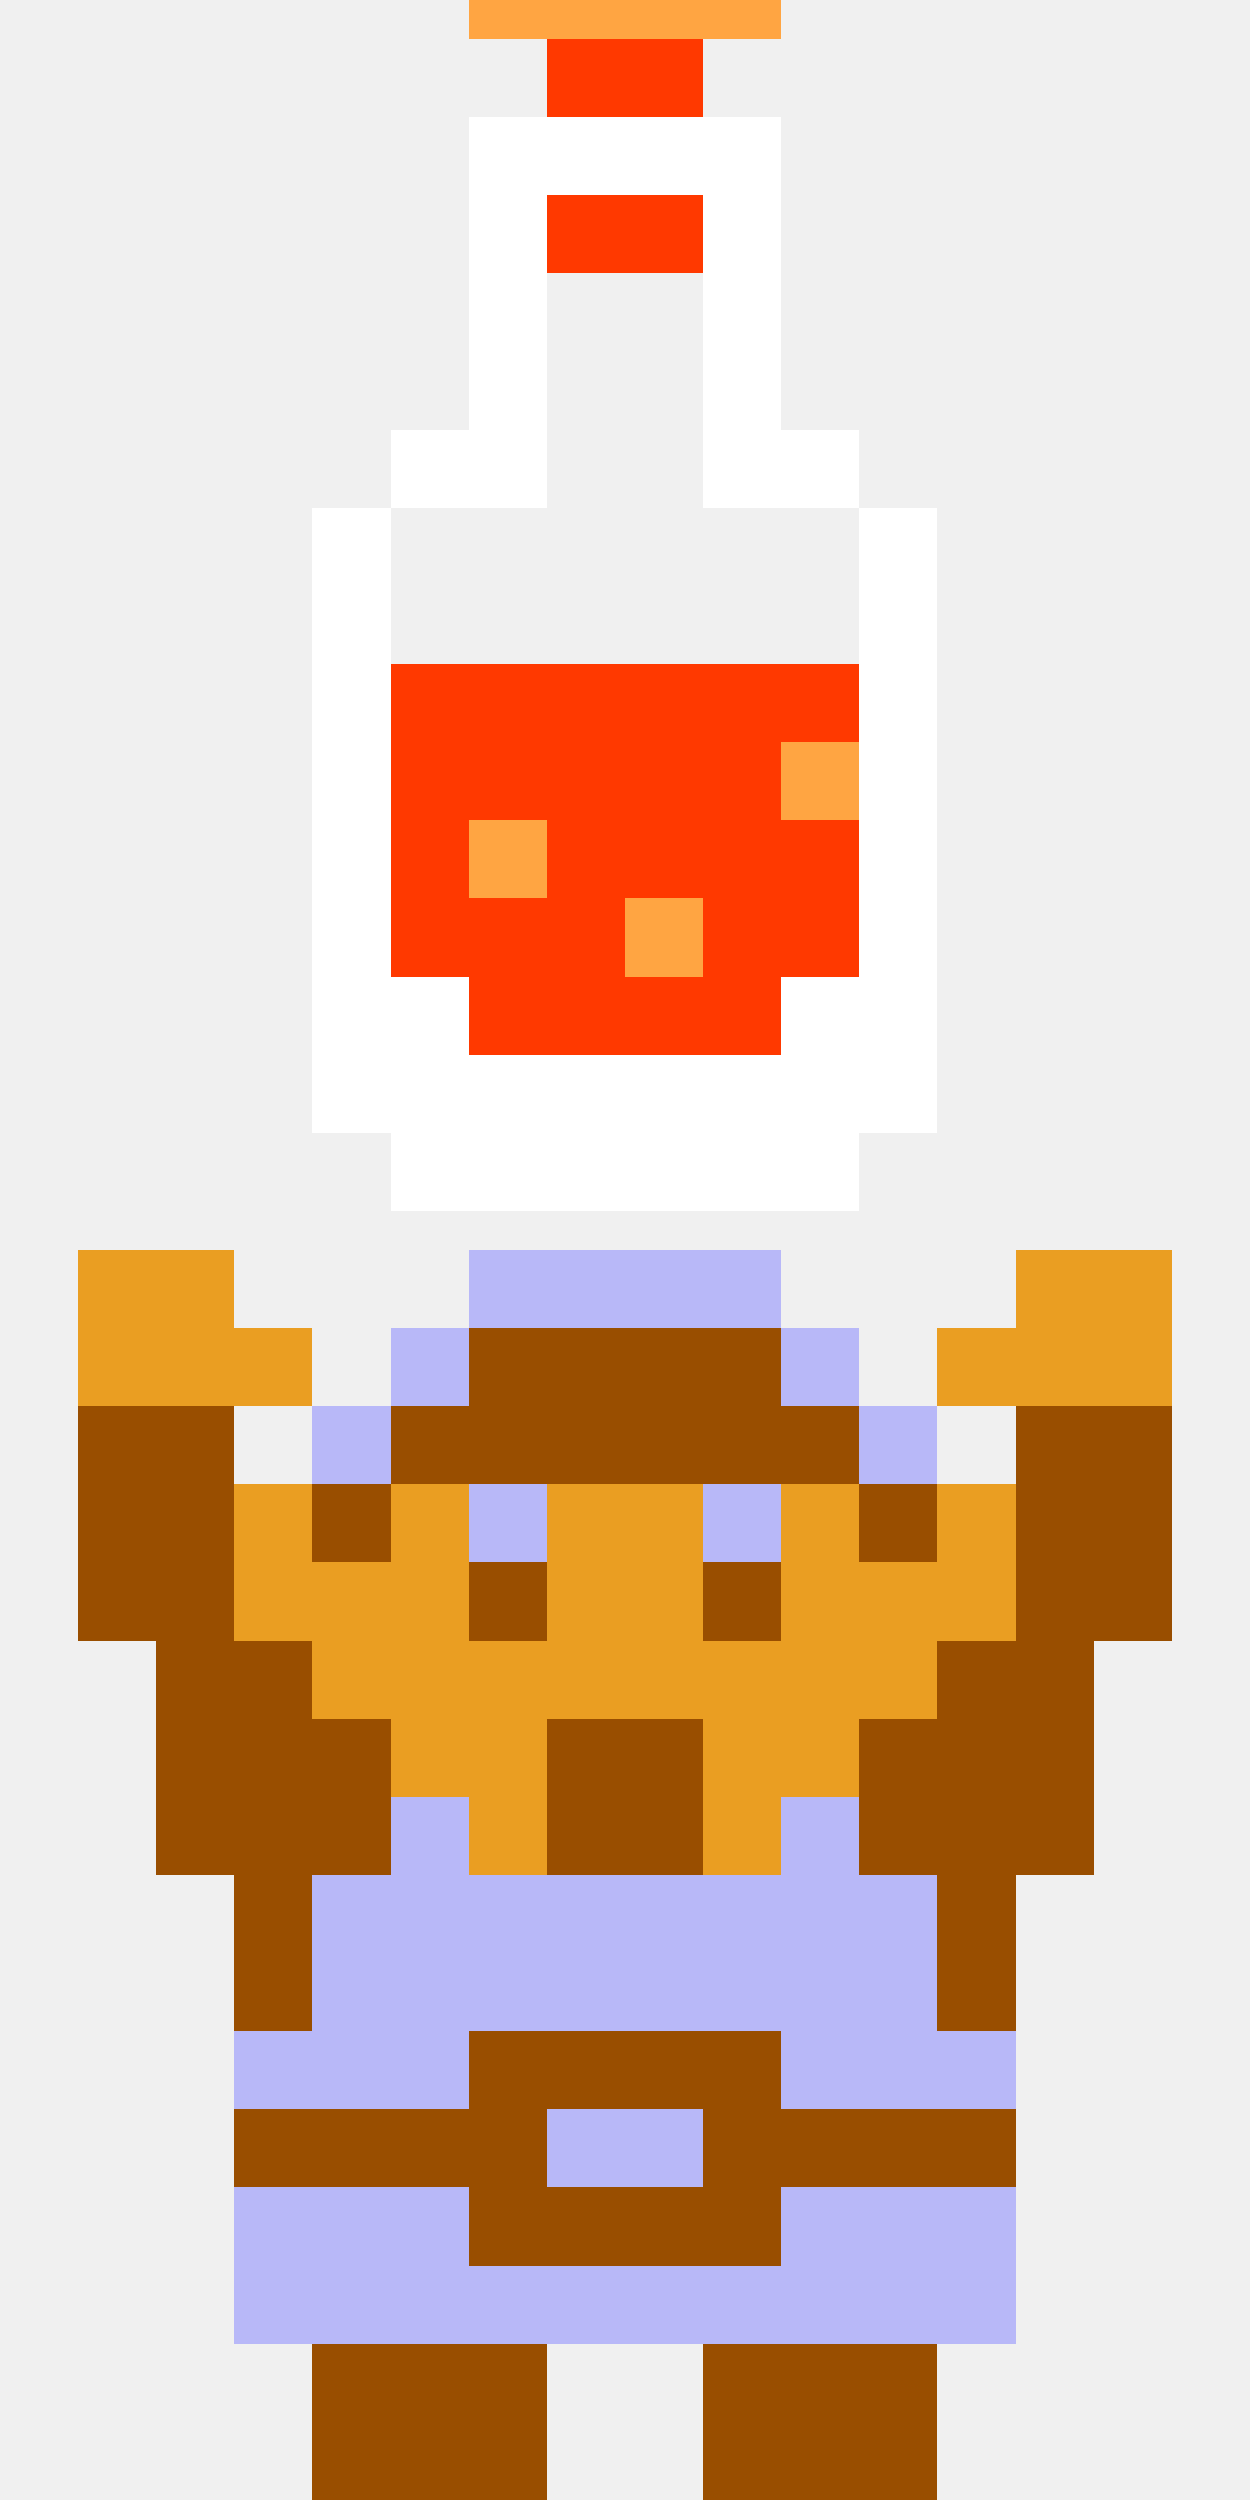
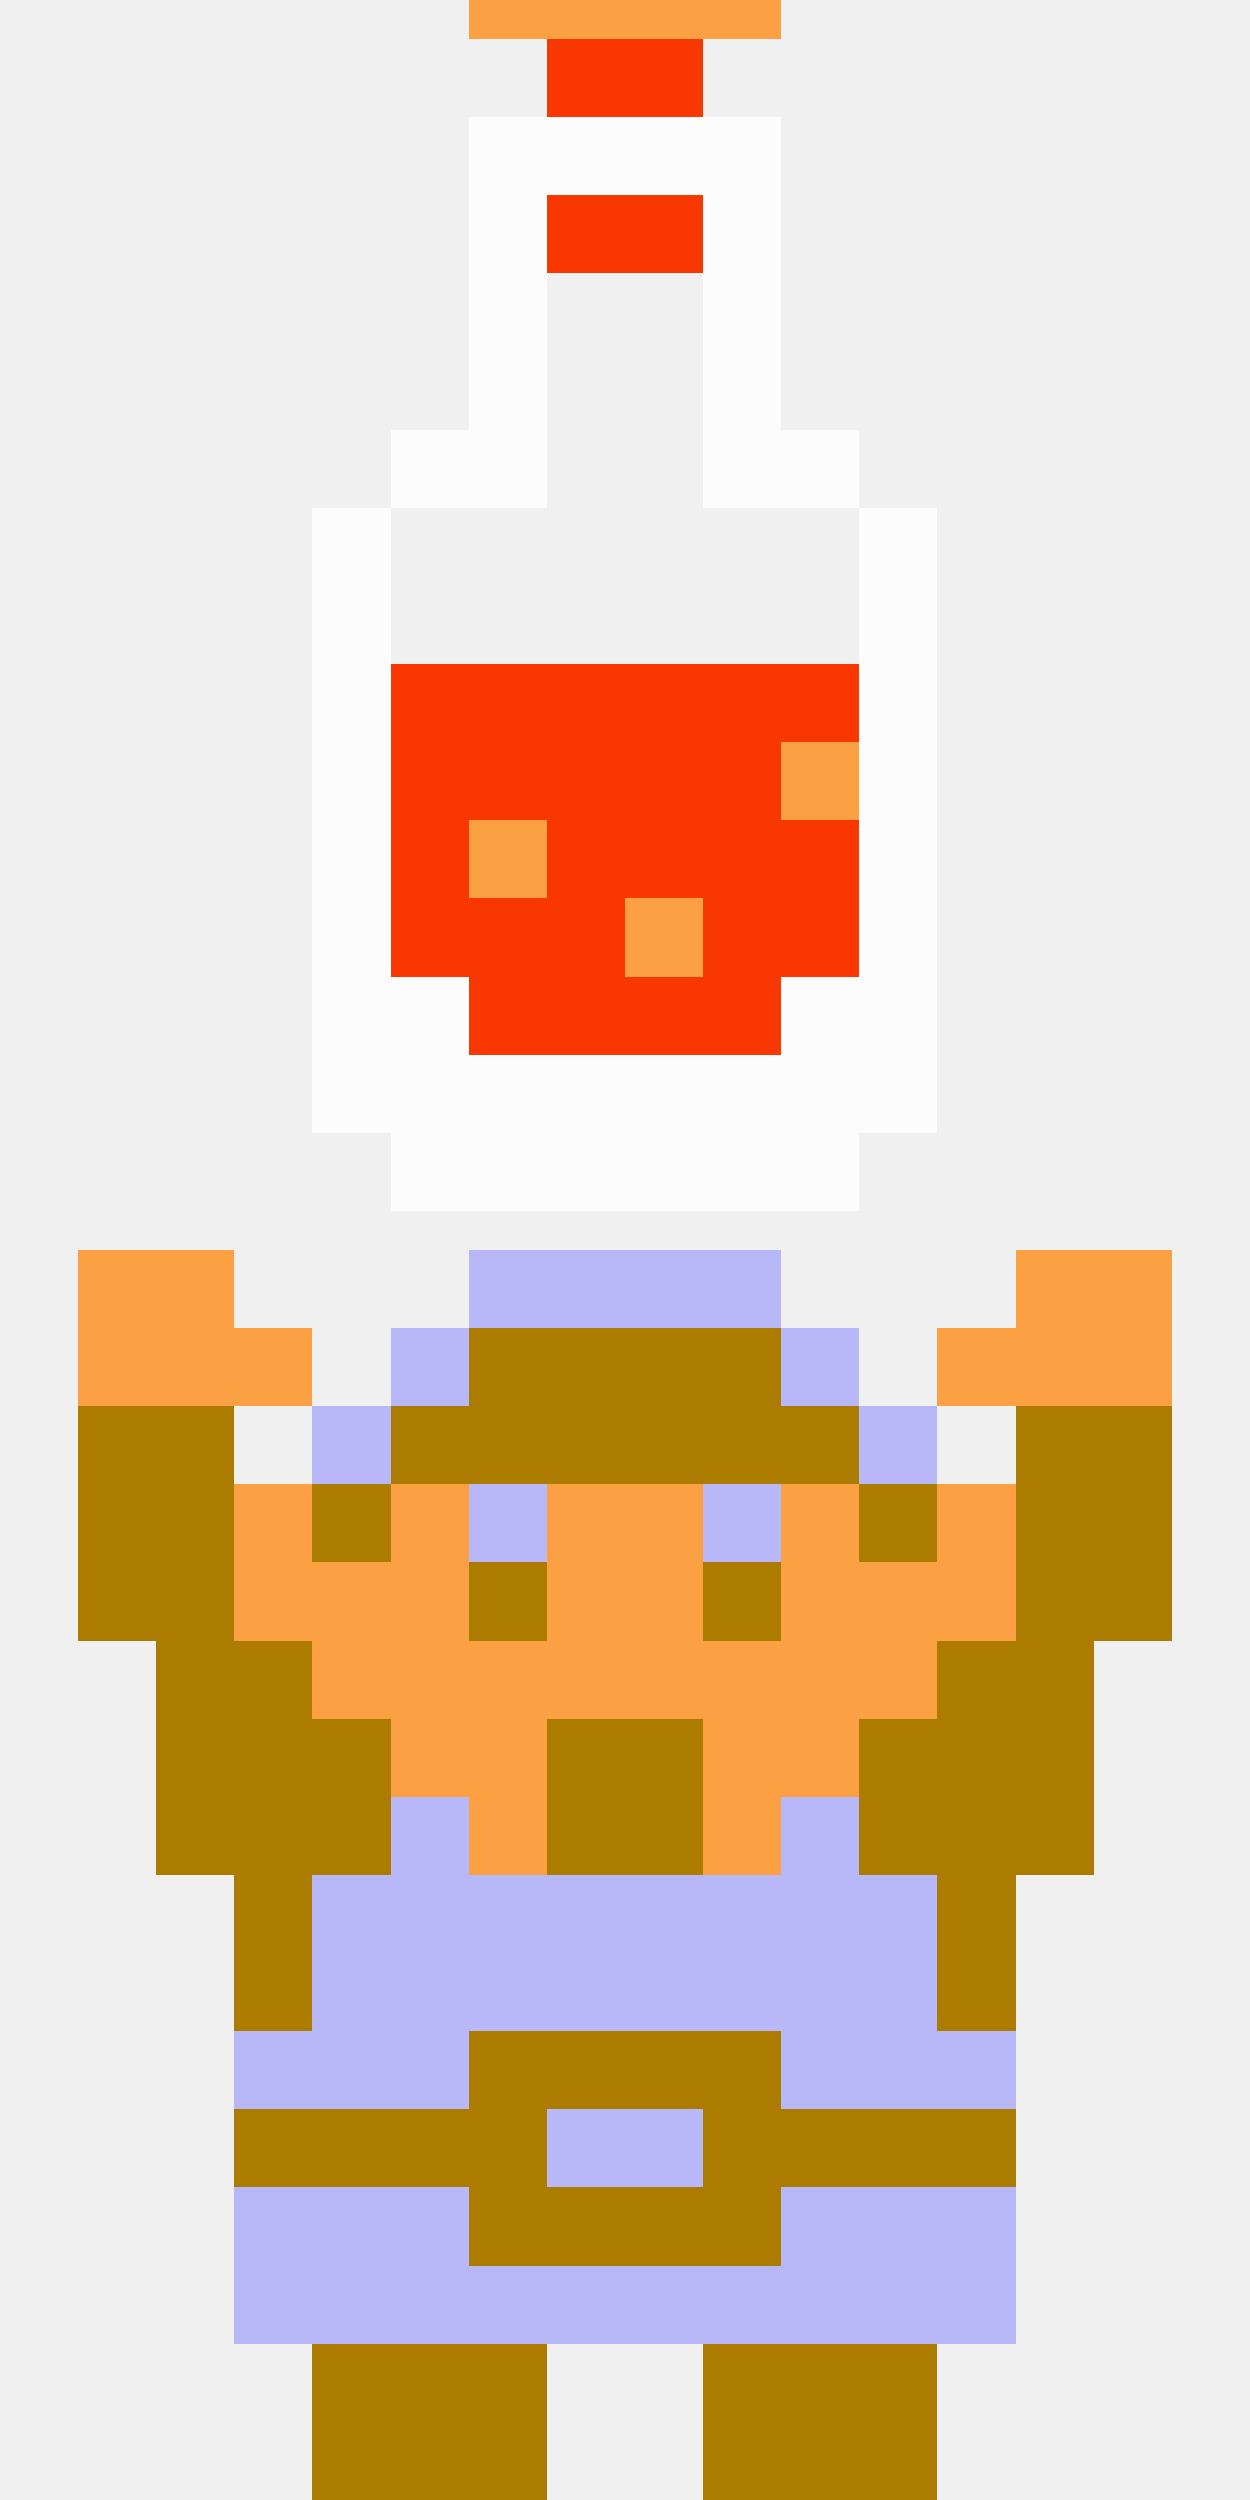
<svg xmlns="http://www.w3.org/2000/svg" viewBox="0 0 32 64" width="32" height="64" shape-rendering="crispEdges">
-   <g id="frame0" style="display:inline">
-     <rect x="12" y="0" width="8" height="1" fill="#ffa542" />
-     <rect x="14" y="1" width="4" height="1" fill="#ff3900" />
-     <rect x="14" y="2" width="4" height="1" fill="#ff3900" />
-     <rect x="12" y="3" width="8" height="1" fill="#ffffff" />
-     <rect x="12" y="4" width="8" height="1" fill="#ffffff" />
-     <rect x="12" y="5" width="2" height="1" fill="#ffffff" />
-     <rect x="14" y="5" width="4" height="1" fill="#ff3900" />
-     <rect x="18" y="5" width="2" height="1" fill="#ffffff" />
-     <rect x="12" y="6" width="2" height="1" fill="#ffffff" />
-     <rect x="14" y="6" width="4" height="1" fill="#ff3900" />
-     <rect x="18" y="6" width="2" height="1" fill="#ffffff" />
-     <rect x="12" y="7" width="2" height="1" fill="#ffffff" />
-     <rect x="18" y="7" width="2" height="1" fill="#ffffff" />
-     <rect x="12" y="8" width="2" height="1" fill="#ffffff" />
-     <rect x="18" y="8" width="2" height="1" fill="#ffffff" />
-     <rect x="12" y="9" width="2" height="1" fill="#ffffff" />
-     <rect x="18" y="9" width="2" height="1" fill="#ffffff" />
-     <rect x="12" y="10" width="2" height="1" fill="#ffffff" />
-     <rect x="18" y="10" width="2" height="1" fill="#ffffff" />
-     <rect x="10" y="11" width="4" height="1" fill="#ffffff" />
-     <rect x="18" y="11" width="4" height="1" fill="#ffffff" />
-     <rect x="10" y="12" width="4" height="1" fill="#ffffff" />
-     <rect x="18" y="12" width="4" height="1" fill="#ffffff" />
-     <rect x="8" y="13" width="2" height="1" fill="#ffffff" />
-     <rect x="22" y="13" width="2" height="1" fill="#ffffff" />
-     <rect x="8" y="14" width="2" height="1" fill="#ffffff" />
-     <rect x="22" y="14" width="2" height="1" fill="#ffffff" />
-     <rect x="8" y="15" width="2" height="1" fill="#ffffff" />
-     <rect x="22" y="15" width="2" height="1" fill="#ffffff" />
-     <rect x="8" y="16" width="2" height="1" fill="#ffffff" />
-     <rect x="22" y="16" width="2" height="1" fill="#ffffff" />
-     <rect x="8" y="17" width="2" height="1" fill="#ffffff" />
-     <rect x="10" y="17" width="12" height="1" fill="#ff3900" />
-     <rect x="22" y="17" width="2" height="1" fill="#ffffff" />
-     <rect x="8" y="18" width="2" height="1" fill="#ffffff" />
-     <rect x="10" y="18" width="12" height="1" fill="#ff3900" />
-     <rect x="22" y="18" width="2" height="1" fill="#ffffff" />
-     <rect x="8" y="19" width="2" height="1" fill="#ffffff" />
-     <rect x="10" y="19" width="10" height="1" fill="#ff3900" />
-     <rect x="20" y="19" width="2" height="1" fill="#ffa542" />
-     <rect x="22" y="19" width="2" height="1" fill="#ffffff" />
-     <rect x="8" y="20" width="2" height="1" fill="#ffffff" />
-     <rect x="10" y="20" width="10" height="1" fill="#ff3900" />
-     <rect x="20" y="20" width="2" height="1" fill="#ffa542" />
-     <rect x="22" y="20" width="2" height="1" fill="#ffffff" />
-     <rect x="8" y="21" width="2" height="1" fill="#ffffff" />
-     <rect x="10" y="21" width="2" height="1" fill="#ff3900" />
-     <rect x="12" y="21" width="2" height="1" fill="#ffa542" />
-     <rect x="14" y="21" width="8" height="1" fill="#ff3900" />
-     <rect x="22" y="21" width="2" height="1" fill="#ffffff" />
-     <rect x="8" y="22" width="2" height="1" fill="#ffffff" />
-     <rect x="10" y="22" width="2" height="1" fill="#ff3900" />
-     <rect x="12" y="22" width="2" height="1" fill="#ffa542" />
-     <rect x="14" y="22" width="8" height="1" fill="#ff3900" />
-     <rect x="22" y="22" width="2" height="1" fill="#ffffff" />
-     <rect x="8" y="23" width="2" height="1" fill="#ffffff" />
-     <rect x="10" y="23" width="6" height="1" fill="#ff3900" />
-     <rect x="16" y="23" width="2" height="1" fill="#ffa542" />
-     <rect x="18" y="23" width="4" height="1" fill="#ff3900" />
-     <rect x="22" y="23" width="2" height="1" fill="#ffffff" />
-     <rect x="8" y="24" width="2" height="1" fill="#ffffff" />
-     <rect x="10" y="24" width="6" height="1" fill="#ff3900" />
-     <rect x="16" y="24" width="2" height="1" fill="#ffa542" />
-     <rect x="18" y="24" width="4" height="1" fill="#ff3900" />
-     <rect x="22" y="24" width="2" height="1" fill="#ffffff" />
-     <rect x="8" y="25" width="4" height="1" fill="#ffffff" />
-     <rect x="12" y="25" width="8" height="1" fill="#ff3900" />
-     <rect x="20" y="25" width="4" height="1" fill="#ffffff" />
-     <rect x="8" y="26" width="4" height="1" fill="#ffffff" />
-     <rect x="12" y="26" width="8" height="1" fill="#ff3900" />
-     <rect x="20" y="26" width="4" height="1" fill="#ffffff" />
-     <rect x="8" y="27" width="16" height="1" fill="#ffffff" />
-     <rect x="8" y="28" width="16" height="1" fill="#ffffff" />
-     <rect x="10" y="29" width="12" height="1" fill="#ffffff" />
-     <rect x="10" y="30" width="12" height="1" fill="#ffffff" />
-     <rect x="2" y="32" width="4" height="1" fill="#ea9e22" />
+   <g id="frame0" opacity="1">
+     <rect x="12" y="0" width="8" height="1" fill="#fca044" />
+     <rect x="14" y="1" width="4" height="1" fill="#f83800" />
+     <rect x="14" y="2" width="4" height="1" fill="#f83800" />
+     <rect x="12" y="3" width="8" height="1" fill="#fcfcfc" />
+     <rect x="12" y="4" width="8" height="1" fill="#fcfcfc" />
+     <rect x="12" y="5" width="2" height="1" fill="#fcfcfc" />
+     <rect x="14" y="5" width="4" height="1" fill="#f83800" />
+     <rect x="18" y="5" width="2" height="1" fill="#fcfcfc" />
+     <rect x="12" y="6" width="2" height="1" fill="#fcfcfc" />
+     <rect x="14" y="6" width="4" height="1" fill="#f83800" />
+     <rect x="18" y="6" width="2" height="1" fill="#fcfcfc" />
+     <rect x="12" y="7" width="2" height="1" fill="#fcfcfc" />
+     <rect x="18" y="7" width="2" height="1" fill="#fcfcfc" />
+     <rect x="12" y="8" width="2" height="1" fill="#fcfcfc" />
+     <rect x="18" y="8" width="2" height="1" fill="#fcfcfc" />
+     <rect x="12" y="9" width="2" height="1" fill="#fcfcfc" />
+     <rect x="18" y="9" width="2" height="1" fill="#fcfcfc" />
+     <rect x="12" y="10" width="2" height="1" fill="#fcfcfc" />
+     <rect x="18" y="10" width="2" height="1" fill="#fcfcfc" />
+     <rect x="10" y="11" width="4" height="1" fill="#fcfcfc" />
+     <rect x="18" y="11" width="4" height="1" fill="#fcfcfc" />
+     <rect x="10" y="12" width="4" height="1" fill="#fcfcfc" />
+     <rect x="18" y="12" width="4" height="1" fill="#fcfcfc" />
+     <rect x="8" y="13" width="2" height="1" fill="#fcfcfc" />
+     <rect x="22" y="13" width="2" height="1" fill="#fcfcfc" />
+     <rect x="8" y="14" width="2" height="1" fill="#fcfcfc" />
+     <rect x="22" y="14" width="2" height="1" fill="#fcfcfc" />
+     <rect x="8" y="15" width="2" height="1" fill="#fcfcfc" />
+     <rect x="22" y="15" width="2" height="1" fill="#fcfcfc" />
+     <rect x="8" y="16" width="2" height="1" fill="#fcfcfc" />
+     <rect x="22" y="16" width="2" height="1" fill="#fcfcfc" />
+     <rect x="8" y="17" width="2" height="1" fill="#fcfcfc" />
+     <rect x="10" y="17" width="12" height="1" fill="#f83800" />
+     <rect x="22" y="17" width="2" height="1" fill="#fcfcfc" />
+     <rect x="8" y="18" width="2" height="1" fill="#fcfcfc" />
+     <rect x="10" y="18" width="12" height="1" fill="#f83800" />
+     <rect x="22" y="18" width="2" height="1" fill="#fcfcfc" />
+     <rect x="8" y="19" width="2" height="1" fill="#fcfcfc" />
+     <rect x="10" y="19" width="10" height="1" fill="#f83800" />
+     <rect x="20" y="19" width="2" height="1" fill="#fca044" />
+     <rect x="22" y="19" width="2" height="1" fill="#fcfcfc" />
+     <rect x="8" y="20" width="2" height="1" fill="#fcfcfc" />
+     <rect x="10" y="20" width="10" height="1" fill="#f83800" />
+     <rect x="20" y="20" width="2" height="1" fill="#fca044" />
+     <rect x="22" y="20" width="2" height="1" fill="#fcfcfc" />
+     <rect x="8" y="21" width="2" height="1" fill="#fcfcfc" />
+     <rect x="10" y="21" width="2" height="1" fill="#f83800" />
+     <rect x="12" y="21" width="2" height="1" fill="#fca044" />
+     <rect x="14" y="21" width="8" height="1" fill="#f83800" />
+     <rect x="22" y="21" width="2" height="1" fill="#fcfcfc" />
+     <rect x="8" y="22" width="2" height="1" fill="#fcfcfc" />
+     <rect x="10" y="22" width="2" height="1" fill="#f83800" />
+     <rect x="12" y="22" width="2" height="1" fill="#fca044" />
+     <rect x="14" y="22" width="8" height="1" fill="#f83800" />
+     <rect x="22" y="22" width="2" height="1" fill="#fcfcfc" />
+     <rect x="8" y="23" width="2" height="1" fill="#fcfcfc" />
+     <rect x="10" y="23" width="6" height="1" fill="#f83800" />
+     <rect x="16" y="23" width="2" height="1" fill="#fca044" />
+     <rect x="18" y="23" width="4" height="1" fill="#f83800" />
+     <rect x="22" y="23" width="2" height="1" fill="#fcfcfc" />
+     <rect x="8" y="24" width="2" height="1" fill="#fcfcfc" />
+     <rect x="10" y="24" width="6" height="1" fill="#f83800" />
+     <rect x="16" y="24" width="2" height="1" fill="#fca044" />
+     <rect x="18" y="24" width="4" height="1" fill="#f83800" />
+     <rect x="22" y="24" width="2" height="1" fill="#fcfcfc" />
+     <rect x="8" y="25" width="4" height="1" fill="#fcfcfc" />
+     <rect x="12" y="25" width="8" height="1" fill="#f83800" />
+     <rect x="20" y="25" width="4" height="1" fill="#fcfcfc" />
+     <rect x="8" y="26" width="4" height="1" fill="#fcfcfc" />
+     <rect x="12" y="26" width="8" height="1" fill="#f83800" />
+     <rect x="20" y="26" width="4" height="1" fill="#fcfcfc" />
+     <rect x="8" y="27" width="16" height="1" fill="#fcfcfc" />
+     <rect x="8" y="28" width="16" height="1" fill="#fcfcfc" />
+     <rect x="10" y="29" width="12" height="1" fill="#fcfcfc" />
+     <rect x="10" y="30" width="12" height="1" fill="#fcfcfc" />
+     <rect x="2" y="32" width="4" height="1" fill="#fca044" />
    <rect x="12" y="32" width="8" height="1" fill="#b8b8f8" />
-     <rect x="26" y="32" width="4" height="1" fill="#ea9e22" />
-     <rect x="2" y="33" width="4" height="1" fill="#ea9e22" />
+     <rect x="26" y="32" width="4" height="1" fill="#fca044" />
+     <rect x="2" y="33" width="4" height="1" fill="#fca044" />
    <rect x="12" y="33" width="8" height="1" fill="#b8b8f8" />
-     <rect x="26" y="33" width="4" height="1" fill="#ea9e22" />
-     <rect x="2" y="34" width="6" height="1" fill="#ea9e22" />
+     <rect x="26" y="33" width="4" height="1" fill="#fca044" />
+     <rect x="2" y="34" width="6" height="1" fill="#fca044" />
    <rect x="10" y="34" width="2" height="1" fill="#b8b8f8" />
-     <rect x="12" y="34" width="8" height="1" fill="#994e00" />
+     <rect x="12" y="34" width="8" height="1" fill="#ac7c00" />
    <rect x="20" y="34" width="2" height="1" fill="#b8b8f8" />
-     <rect x="24" y="34" width="6" height="1" fill="#ea9e22" />
-     <rect x="2" y="35" width="6" height="1" fill="#ea9e22" />
+     <rect x="24" y="34" width="6" height="1" fill="#fca044" />
+     <rect x="2" y="35" width="6" height="1" fill="#fca044" />
    <rect x="10" y="35" width="2" height="1" fill="#b8b8f8" />
-     <rect x="12" y="35" width="8" height="1" fill="#994e00" />
+     <rect x="12" y="35" width="8" height="1" fill="#ac7c00" />
    <rect x="20" y="35" width="2" height="1" fill="#b8b8f8" />
-     <rect x="24" y="35" width="6" height="1" fill="#ea9e22" />
-     <rect x="2" y="36" width="4" height="1" fill="#994e00" />
+     <rect x="24" y="35" width="6" height="1" fill="#fca044" />
+     <rect x="2" y="36" width="4" height="1" fill="#ac7c00" />
    <rect x="8" y="36" width="2" height="1" fill="#b8b8f8" />
-     <rect x="10" y="36" width="12" height="1" fill="#994e00" />
+     <rect x="10" y="36" width="12" height="1" fill="#ac7c00" />
    <rect x="22" y="36" width="2" height="1" fill="#b8b8f8" />
-     <rect x="26" y="36" width="4" height="1" fill="#994e00" />
-     <rect x="2" y="37" width="4" height="1" fill="#994e00" />
+     <rect x="26" y="36" width="4" height="1" fill="#ac7c00" />
+     <rect x="2" y="37" width="4" height="1" fill="#ac7c00" />
    <rect x="8" y="37" width="2" height="1" fill="#b8b8f8" />
-     <rect x="10" y="37" width="12" height="1" fill="#994e00" />
+     <rect x="10" y="37" width="12" height="1" fill="#ac7c00" />
    <rect x="22" y="37" width="2" height="1" fill="#b8b8f8" />
-     <rect x="26" y="37" width="4" height="1" fill="#994e00" />
-     <rect x="2" y="38" width="4" height="1" fill="#994e00" />
-     <rect x="6" y="38" width="2" height="1" fill="#ea9e22" />
-     <rect x="8" y="38" width="2" height="1" fill="#994e00" />
-     <rect x="10" y="38" width="2" height="1" fill="#ea9e22" />
+     <rect x="26" y="37" width="4" height="1" fill="#ac7c00" />
+     <rect x="2" y="38" width="4" height="1" fill="#ac7c00" />
+     <rect x="6" y="38" width="2" height="1" fill="#fca044" />
+     <rect x="8" y="38" width="2" height="1" fill="#ac7c00" />
+     <rect x="10" y="38" width="2" height="1" fill="#fca044" />
    <rect x="12" y="38" width="2" height="1" fill="#b8b8f8" />
-     <rect x="14" y="38" width="4" height="1" fill="#ea9e22" />
+     <rect x="14" y="38" width="4" height="1" fill="#fca044" />
    <rect x="18" y="38" width="2" height="1" fill="#b8b8f8" />
-     <rect x="20" y="38" width="2" height="1" fill="#ea9e22" />
-     <rect x="22" y="38" width="2" height="1" fill="#994e00" />
-     <rect x="24" y="38" width="2" height="1" fill="#ea9e22" />
-     <rect x="26" y="38" width="4" height="1" fill="#994e00" />
-     <rect x="2" y="39" width="4" height="1" fill="#994e00" />
-     <rect x="6" y="39" width="2" height="1" fill="#ea9e22" />
-     <rect x="8" y="39" width="2" height="1" fill="#994e00" />
-     <rect x="10" y="39" width="2" height="1" fill="#ea9e22" />
+     <rect x="20" y="38" width="2" height="1" fill="#fca044" />
+     <rect x="22" y="38" width="2" height="1" fill="#ac7c00" />
+     <rect x="24" y="38" width="2" height="1" fill="#fca044" />
+     <rect x="26" y="38" width="4" height="1" fill="#ac7c00" />
+     <rect x="2" y="39" width="4" height="1" fill="#ac7c00" />
+     <rect x="6" y="39" width="2" height="1" fill="#fca044" />
+     <rect x="8" y="39" width="2" height="1" fill="#ac7c00" />
+     <rect x="10" y="39" width="2" height="1" fill="#fca044" />
    <rect x="12" y="39" width="2" height="1" fill="#b8b8f8" />
-     <rect x="14" y="39" width="4" height="1" fill="#ea9e22" />
+     <rect x="14" y="39" width="4" height="1" fill="#fca044" />
    <rect x="18" y="39" width="2" height="1" fill="#b8b8f8" />
-     <rect x="20" y="39" width="2" height="1" fill="#ea9e22" />
-     <rect x="22" y="39" width="2" height="1" fill="#994e00" />
-     <rect x="24" y="39" width="2" height="1" fill="#ea9e22" />
-     <rect x="26" y="39" width="4" height="1" fill="#994e00" />
-     <rect x="2" y="40" width="4" height="1" fill="#994e00" />
-     <rect x="6" y="40" width="6" height="1" fill="#ea9e22" />
-     <rect x="12" y="40" width="2" height="1" fill="#994e00" />
-     <rect x="14" y="40" width="4" height="1" fill="#ea9e22" />
-     <rect x="18" y="40" width="2" height="1" fill="#994e00" />
-     <rect x="20" y="40" width="6" height="1" fill="#ea9e22" />
-     <rect x="26" y="40" width="4" height="1" fill="#994e00" />
-     <rect x="2" y="41" width="4" height="1" fill="#994e00" />
-     <rect x="6" y="41" width="6" height="1" fill="#ea9e22" />
-     <rect x="12" y="41" width="2" height="1" fill="#994e00" />
-     <rect x="14" y="41" width="4" height="1" fill="#ea9e22" />
-     <rect x="18" y="41" width="2" height="1" fill="#994e00" />
-     <rect x="20" y="41" width="6" height="1" fill="#ea9e22" />
-     <rect x="26" y="41" width="4" height="1" fill="#994e00" />
-     <rect x="4" y="42" width="4" height="1" fill="#994e00" />
-     <rect x="8" y="42" width="16" height="1" fill="#ea9e22" />
-     <rect x="24" y="42" width="4" height="1" fill="#994e00" />
-     <rect x="4" y="43" width="4" height="1" fill="#994e00" />
-     <rect x="8" y="43" width="16" height="1" fill="#ea9e22" />
-     <rect x="24" y="43" width="4" height="1" fill="#994e00" />
-     <rect x="4" y="44" width="6" height="1" fill="#994e00" />
-     <rect x="10" y="44" width="4" height="1" fill="#ea9e22" />
-     <rect x="14" y="44" width="4" height="1" fill="#994e00" />
-     <rect x="18" y="44" width="4" height="1" fill="#ea9e22" />
-     <rect x="22" y="44" width="6" height="1" fill="#994e00" />
-     <rect x="4" y="45" width="6" height="1" fill="#994e00" />
-     <rect x="10" y="45" width="4" height="1" fill="#ea9e22" />
-     <rect x="14" y="45" width="4" height="1" fill="#994e00" />
-     <rect x="18" y="45" width="4" height="1" fill="#ea9e22" />
-     <rect x="22" y="45" width="6" height="1" fill="#994e00" />
-     <rect x="4" y="46" width="6" height="1" fill="#994e00" />
+     <rect x="20" y="39" width="2" height="1" fill="#fca044" />
+     <rect x="22" y="39" width="2" height="1" fill="#ac7c00" />
+     <rect x="24" y="39" width="2" height="1" fill="#fca044" />
+     <rect x="26" y="39" width="4" height="1" fill="#ac7c00" />
+     <rect x="2" y="40" width="4" height="1" fill="#ac7c00" />
+     <rect x="6" y="40" width="6" height="1" fill="#fca044" />
+     <rect x="12" y="40" width="2" height="1" fill="#ac7c00" />
+     <rect x="14" y="40" width="4" height="1" fill="#fca044" />
+     <rect x="18" y="40" width="2" height="1" fill="#ac7c00" />
+     <rect x="20" y="40" width="6" height="1" fill="#fca044" />
+     <rect x="26" y="40" width="4" height="1" fill="#ac7c00" />
+     <rect x="2" y="41" width="4" height="1" fill="#ac7c00" />
+     <rect x="6" y="41" width="6" height="1" fill="#fca044" />
+     <rect x="12" y="41" width="2" height="1" fill="#ac7c00" />
+     <rect x="14" y="41" width="4" height="1" fill="#fca044" />
+     <rect x="18" y="41" width="2" height="1" fill="#ac7c00" />
+     <rect x="20" y="41" width="6" height="1" fill="#fca044" />
+     <rect x="26" y="41" width="4" height="1" fill="#ac7c00" />
+     <rect x="4" y="42" width="4" height="1" fill="#ac7c00" />
+     <rect x="8" y="42" width="16" height="1" fill="#fca044" />
+     <rect x="24" y="42" width="4" height="1" fill="#ac7c00" />
+     <rect x="4" y="43" width="4" height="1" fill="#ac7c00" />
+     <rect x="8" y="43" width="16" height="1" fill="#fca044" />
+     <rect x="24" y="43" width="4" height="1" fill="#ac7c00" />
+     <rect x="4" y="44" width="6" height="1" fill="#ac7c00" />
+     <rect x="10" y="44" width="4" height="1" fill="#fca044" />
+     <rect x="14" y="44" width="4" height="1" fill="#ac7c00" />
+     <rect x="18" y="44" width="4" height="1" fill="#fca044" />
+     <rect x="22" y="44" width="6" height="1" fill="#ac7c00" />
+     <rect x="4" y="45" width="6" height="1" fill="#ac7c00" />
+     <rect x="10" y="45" width="4" height="1" fill="#fca044" />
+     <rect x="14" y="45" width="4" height="1" fill="#ac7c00" />
+     <rect x="18" y="45" width="4" height="1" fill="#fca044" />
+     <rect x="22" y="45" width="6" height="1" fill="#ac7c00" />
+     <rect x="4" y="46" width="6" height="1" fill="#ac7c00" />
    <rect x="10" y="46" width="2" height="1" fill="#b8b8f8" />
-     <rect x="12" y="46" width="2" height="1" fill="#ea9e22" />
-     <rect x="14" y="46" width="4" height="1" fill="#994e00" />
-     <rect x="18" y="46" width="2" height="1" fill="#ea9e22" />
+     <rect x="12" y="46" width="2" height="1" fill="#fca044" />
+     <rect x="14" y="46" width="4" height="1" fill="#ac7c00" />
+     <rect x="18" y="46" width="2" height="1" fill="#fca044" />
    <rect x="20" y="46" width="2" height="1" fill="#b8b8f8" />
-     <rect x="22" y="46" width="6" height="1" fill="#994e00" />
-     <rect x="4" y="47" width="6" height="1" fill="#994e00" />
+     <rect x="22" y="46" width="6" height="1" fill="#ac7c00" />
+     <rect x="4" y="47" width="6" height="1" fill="#ac7c00" />
    <rect x="10" y="47" width="2" height="1" fill="#b8b8f8" />
-     <rect x="12" y="47" width="2" height="1" fill="#ea9e22" />
-     <rect x="14" y="47" width="4" height="1" fill="#994e00" />
-     <rect x="18" y="47" width="2" height="1" fill="#ea9e22" />
+     <rect x="12" y="47" width="2" height="1" fill="#fca044" />
+     <rect x="14" y="47" width="4" height="1" fill="#ac7c00" />
+     <rect x="18" y="47" width="2" height="1" fill="#fca044" />
    <rect x="20" y="47" width="2" height="1" fill="#b8b8f8" />
-     <rect x="22" y="47" width="6" height="1" fill="#994e00" />
-     <rect x="6" y="48" width="2" height="1" fill="#994e00" />
+     <rect x="22" y="47" width="6" height="1" fill="#ac7c00" />
+     <rect x="6" y="48" width="2" height="1" fill="#ac7c00" />
    <rect x="8" y="48" width="16" height="1" fill="#b8b8f8" />
-     <rect x="24" y="48" width="2" height="1" fill="#994e00" />
-     <rect x="6" y="49" width="2" height="1" fill="#994e00" />
+     <rect x="24" y="48" width="2" height="1" fill="#ac7c00" />
+     <rect x="6" y="49" width="2" height="1" fill="#ac7c00" />
    <rect x="8" y="49" width="16" height="1" fill="#b8b8f8" />
-     <rect x="24" y="49" width="2" height="1" fill="#994e00" />
-     <rect x="6" y="50" width="2" height="1" fill="#994e00" />
+     <rect x="24" y="49" width="2" height="1" fill="#ac7c00" />
+     <rect x="6" y="50" width="2" height="1" fill="#ac7c00" />
    <rect x="8" y="50" width="16" height="1" fill="#b8b8f8" />
-     <rect x="24" y="50" width="2" height="1" fill="#994e00" />
-     <rect x="6" y="51" width="2" height="1" fill="#994e00" />
+     <rect x="24" y="50" width="2" height="1" fill="#ac7c00" />
+     <rect x="6" y="51" width="2" height="1" fill="#ac7c00" />
    <rect x="8" y="51" width="16" height="1" fill="#b8b8f8" />
-     <rect x="24" y="51" width="2" height="1" fill="#994e00" />
+     <rect x="24" y="51" width="2" height="1" fill="#ac7c00" />
    <rect x="6" y="52" width="6" height="1" fill="#b8b8f8" />
-     <rect x="12" y="52" width="8" height="1" fill="#994e00" />
+     <rect x="12" y="52" width="8" height="1" fill="#ac7c00" />
    <rect x="20" y="52" width="6" height="1" fill="#b8b8f8" />
    <rect x="6" y="53" width="6" height="1" fill="#b8b8f8" />
-     <rect x="12" y="53" width="8" height="1" fill="#994e00" />
+     <rect x="12" y="53" width="8" height="1" fill="#ac7c00" />
    <rect x="20" y="53" width="6" height="1" fill="#b8b8f8" />
-     <rect x="6" y="54" width="8" height="1" fill="#994e00" />
+     <rect x="6" y="54" width="8" height="1" fill="#ac7c00" />
    <rect x="14" y="54" width="4" height="1" fill="#b8b8f8" />
-     <rect x="18" y="54" width="8" height="1" fill="#994e00" />
-     <rect x="6" y="55" width="8" height="1" fill="#994e00" />
+     <rect x="18" y="54" width="8" height="1" fill="#ac7c00" />
+     <rect x="6" y="55" width="8" height="1" fill="#ac7c00" />
    <rect x="14" y="55" width="4" height="1" fill="#b8b8f8" />
-     <rect x="18" y="55" width="8" height="1" fill="#994e00" />
+     <rect x="18" y="55" width="8" height="1" fill="#ac7c00" />
    <rect x="6" y="56" width="6" height="1" fill="#b8b8f8" />
-     <rect x="12" y="56" width="8" height="1" fill="#994e00" />
+     <rect x="12" y="56" width="8" height="1" fill="#ac7c00" />
    <rect x="20" y="56" width="6" height="1" fill="#b8b8f8" />
    <rect x="6" y="57" width="6" height="1" fill="#b8b8f8" />
-     <rect x="12" y="57" width="8" height="1" fill="#994e00" />
+     <rect x="12" y="57" width="8" height="1" fill="#ac7c00" />
    <rect x="20" y="57" width="6" height="1" fill="#b8b8f8" />
    <rect x="6" y="58" width="20" height="1" fill="#b8b8f8" />
    <rect x="6" y="59" width="20" height="1" fill="#b8b8f8" />
-     <rect x="8" y="60" width="6" height="1" fill="#994e00" />
-     <rect x="18" y="60" width="6" height="1" fill="#994e00" />
-     <rect x="8" y="61" width="6" height="1" fill="#994e00" />
-     <rect x="18" y="61" width="6" height="1" fill="#994e00" />
-     <rect x="8" y="62" width="6" height="1" fill="#994e00" />
-     <rect x="18" y="62" width="6" height="1" fill="#994e00" />
-     <rect x="8" y="63" width="6" height="1" fill="#994e00" />
-     <rect x="18" y="63" width="6" height="1" fill="#994e00" />
+     <rect x="8" y="60" width="6" height="1" fill="#ac7c00" />
+     <rect x="18" y="60" width="6" height="1" fill="#ac7c00" />
+     <rect x="8" y="61" width="6" height="1" fill="#ac7c00" />
+     <rect x="18" y="61" width="6" height="1" fill="#ac7c00" />
+     <rect x="8" y="62" width="6" height="1" fill="#ac7c00" />
+     <rect x="18" y="62" width="6" height="1" fill="#ac7c00" />
+     <rect x="8" y="63" width="6" height="1" fill="#ac7c00" />
+     <rect x="18" y="63" width="6" height="1" fill="#ac7c00" />
  </g>
</svg>
